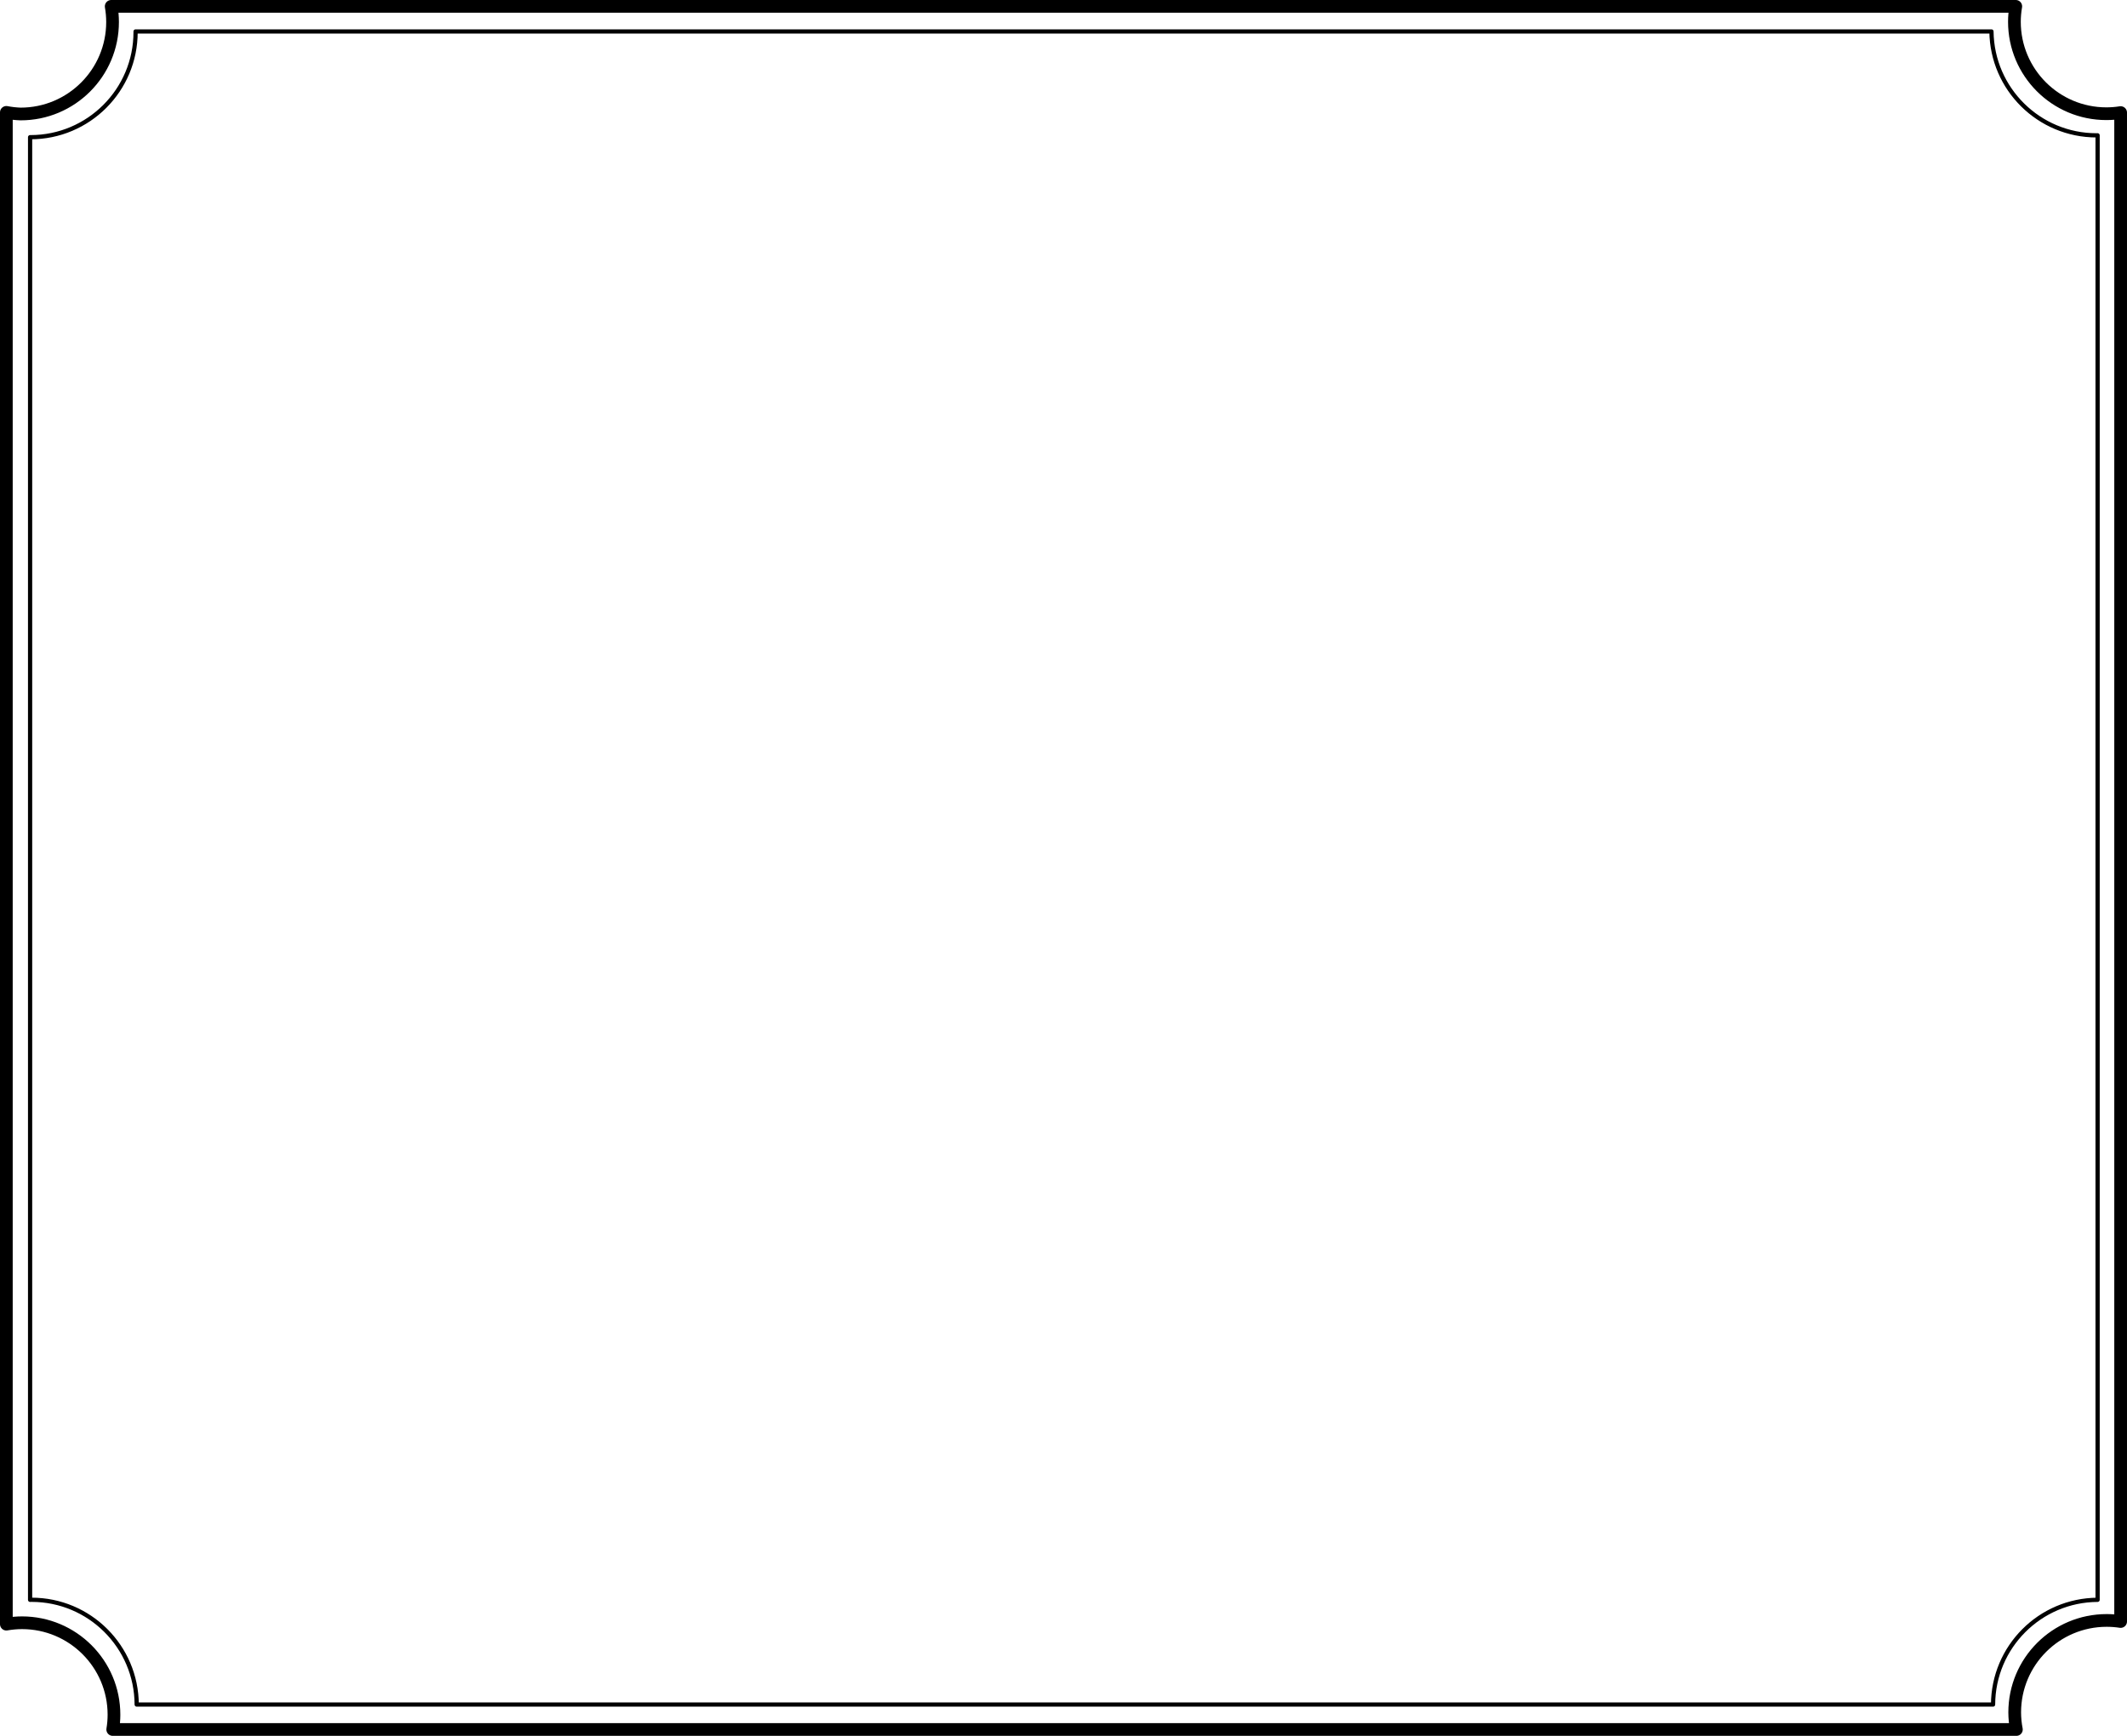
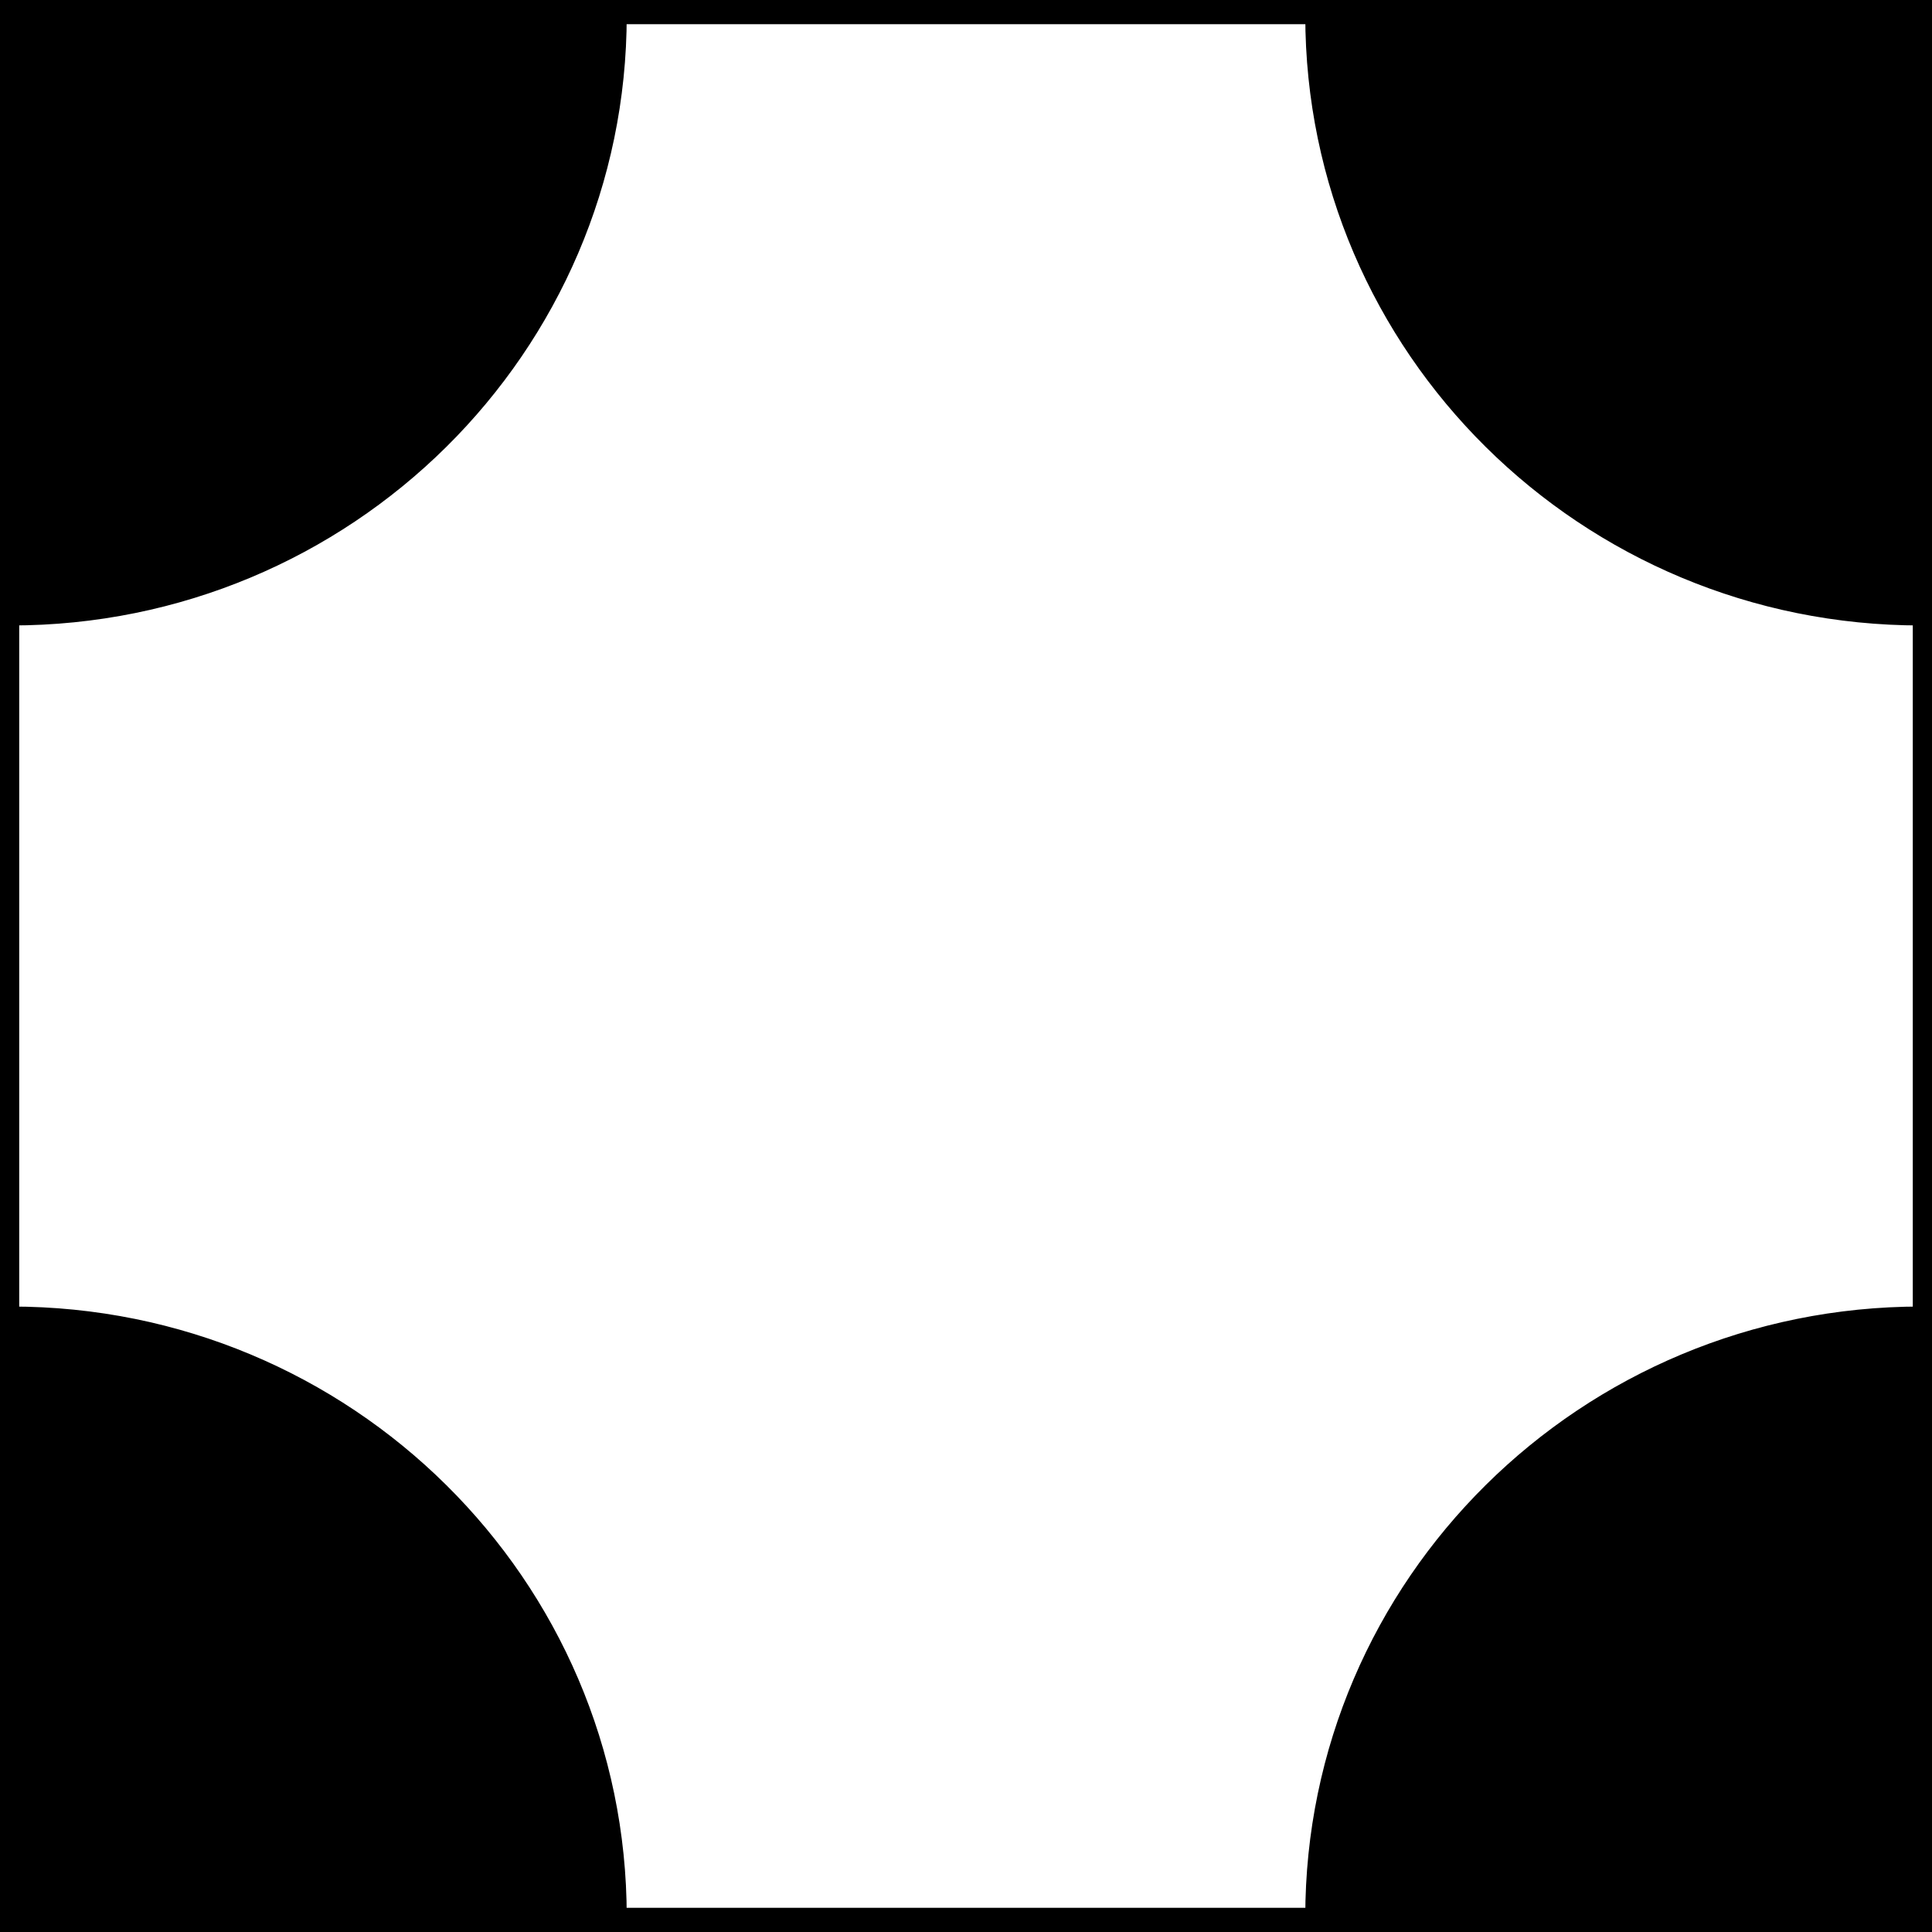
- <svg xmlns="http://www.w3.org/2000/svg" width="200.215mm" height="163.442mm" viewBox="0 0 200.215 163.442" version="1.1" id="svg5" xml:space="preserve">
-   <defs id="defs2" />
-   <g id="layer1" transform="translate(-8.661741,-82.1393)">
-     <path id="rect11331" style="fill:none;stroke:#000000;stroke-width:1.197;stroke-linejoin:round;stroke-dasharray:none" d="m 19.129,82.738 a 8.659,8.659 0 0 1 0.128,1.475 8.659,8.659 0 0 1 -8.659,8.659 8.659,8.659 0 0 1 -1.338,-0.151 V 235.063 a 8.659,8.659 0 0 1 1.471,-0.131 8.659,8.659 0 0 1 8.659,8.659 8.659,8.659 0 0 1 -0.116,1.392 H 198.464 a 8.659,8.659 0 0 1 -0.158,-1.61 8.659,8.659 0 0 1 8.659,-8.659 8.659,8.659 0 0 1 1.313,0.1 V 92.74 a 8.659,8.659 0 0 1 -1.34,0.106 8.659,8.659 0 0 1 -8.659,-8.659 8.659,8.659 0 0 1 0.127,-1.45 z" />
-     <path id="rect11470" style="fill:none;stroke:#000000;stroke-width:0.397;stroke-linejoin:round;stroke-dasharray:none" d="m 21.424,85.101 a 9.897,9.897 0 0 1 5.17e-4,0.06 9.897,9.897 0 0 1 -9.897,9.896 9.897,9.897 0 0 1 -0.033,-0.001 V 232.774 a 9.897,9.897 0 0 1 0.138,-0.005 9.897,9.897 0 0 1 9.896,9.864 H 196.27 a 9.897,9.897 0 0 1 9.839,-9.861 V 94.879 a 9.897,9.897 0 0 1 -0.099,0.004 9.897,9.897 0 0 1 -9.892,-9.782 z" />
+ <svg xmlns="http://www.w3.org/2000/svg" width="19.8mm" height="19.8mm" viewBox="0 0 19.8 19.8" version="1.1" id="svg25402">
+   <defs id="defs25399">
+     </defs>
+   <g id="layer1">
+     <g id="g6951" class="UnoptimicedTransforms">
+       <path style="fill:#000000;stroke:#000000;stroke-width:1.112;stroke-linejoin:round;stroke-dasharray:none" id="path52456" d="m 5.867,0.159 c 0,3.145 -2.576,5.695 -5.753,5.695 V 0.159 Z m 8.066,0 c 0,3.145 2.576,5.695 5.753,5.695 V 0.159 Z M 5.867,19.641 c 0,-3.145 -2.576,-5.695 -5.753,-5.695 v 5.695 z m 8.066,0 c 0,-3.145 2.576,-5.695 5.753,-5.695 v 5.695 z" />
+       <path style="fill:none;stroke:#000000;stroke-width:0.4;stroke-linecap:butt;stroke-linejoin:miter;stroke-dasharray:none;stroke-opacity:1" d="M 0.023,0.048 H 9.9 19.777 M 0.023,19.752 H 9.9 19.777" id="path5459" />
+       <path style="fill:none;stroke:#000000;stroke-width:0.4;stroke-linecap:butt;stroke-linejoin:miter;stroke-dasharray:none;stroke-opacity:1" d="M -0.003,0 V 9.9 M 19.803,0 V 9.9 M -0.003,19.8 V 9.9 M 19.803,19.8 V 9.9" id="path5459-3" />
+     </g>
  </g>
</svg>
